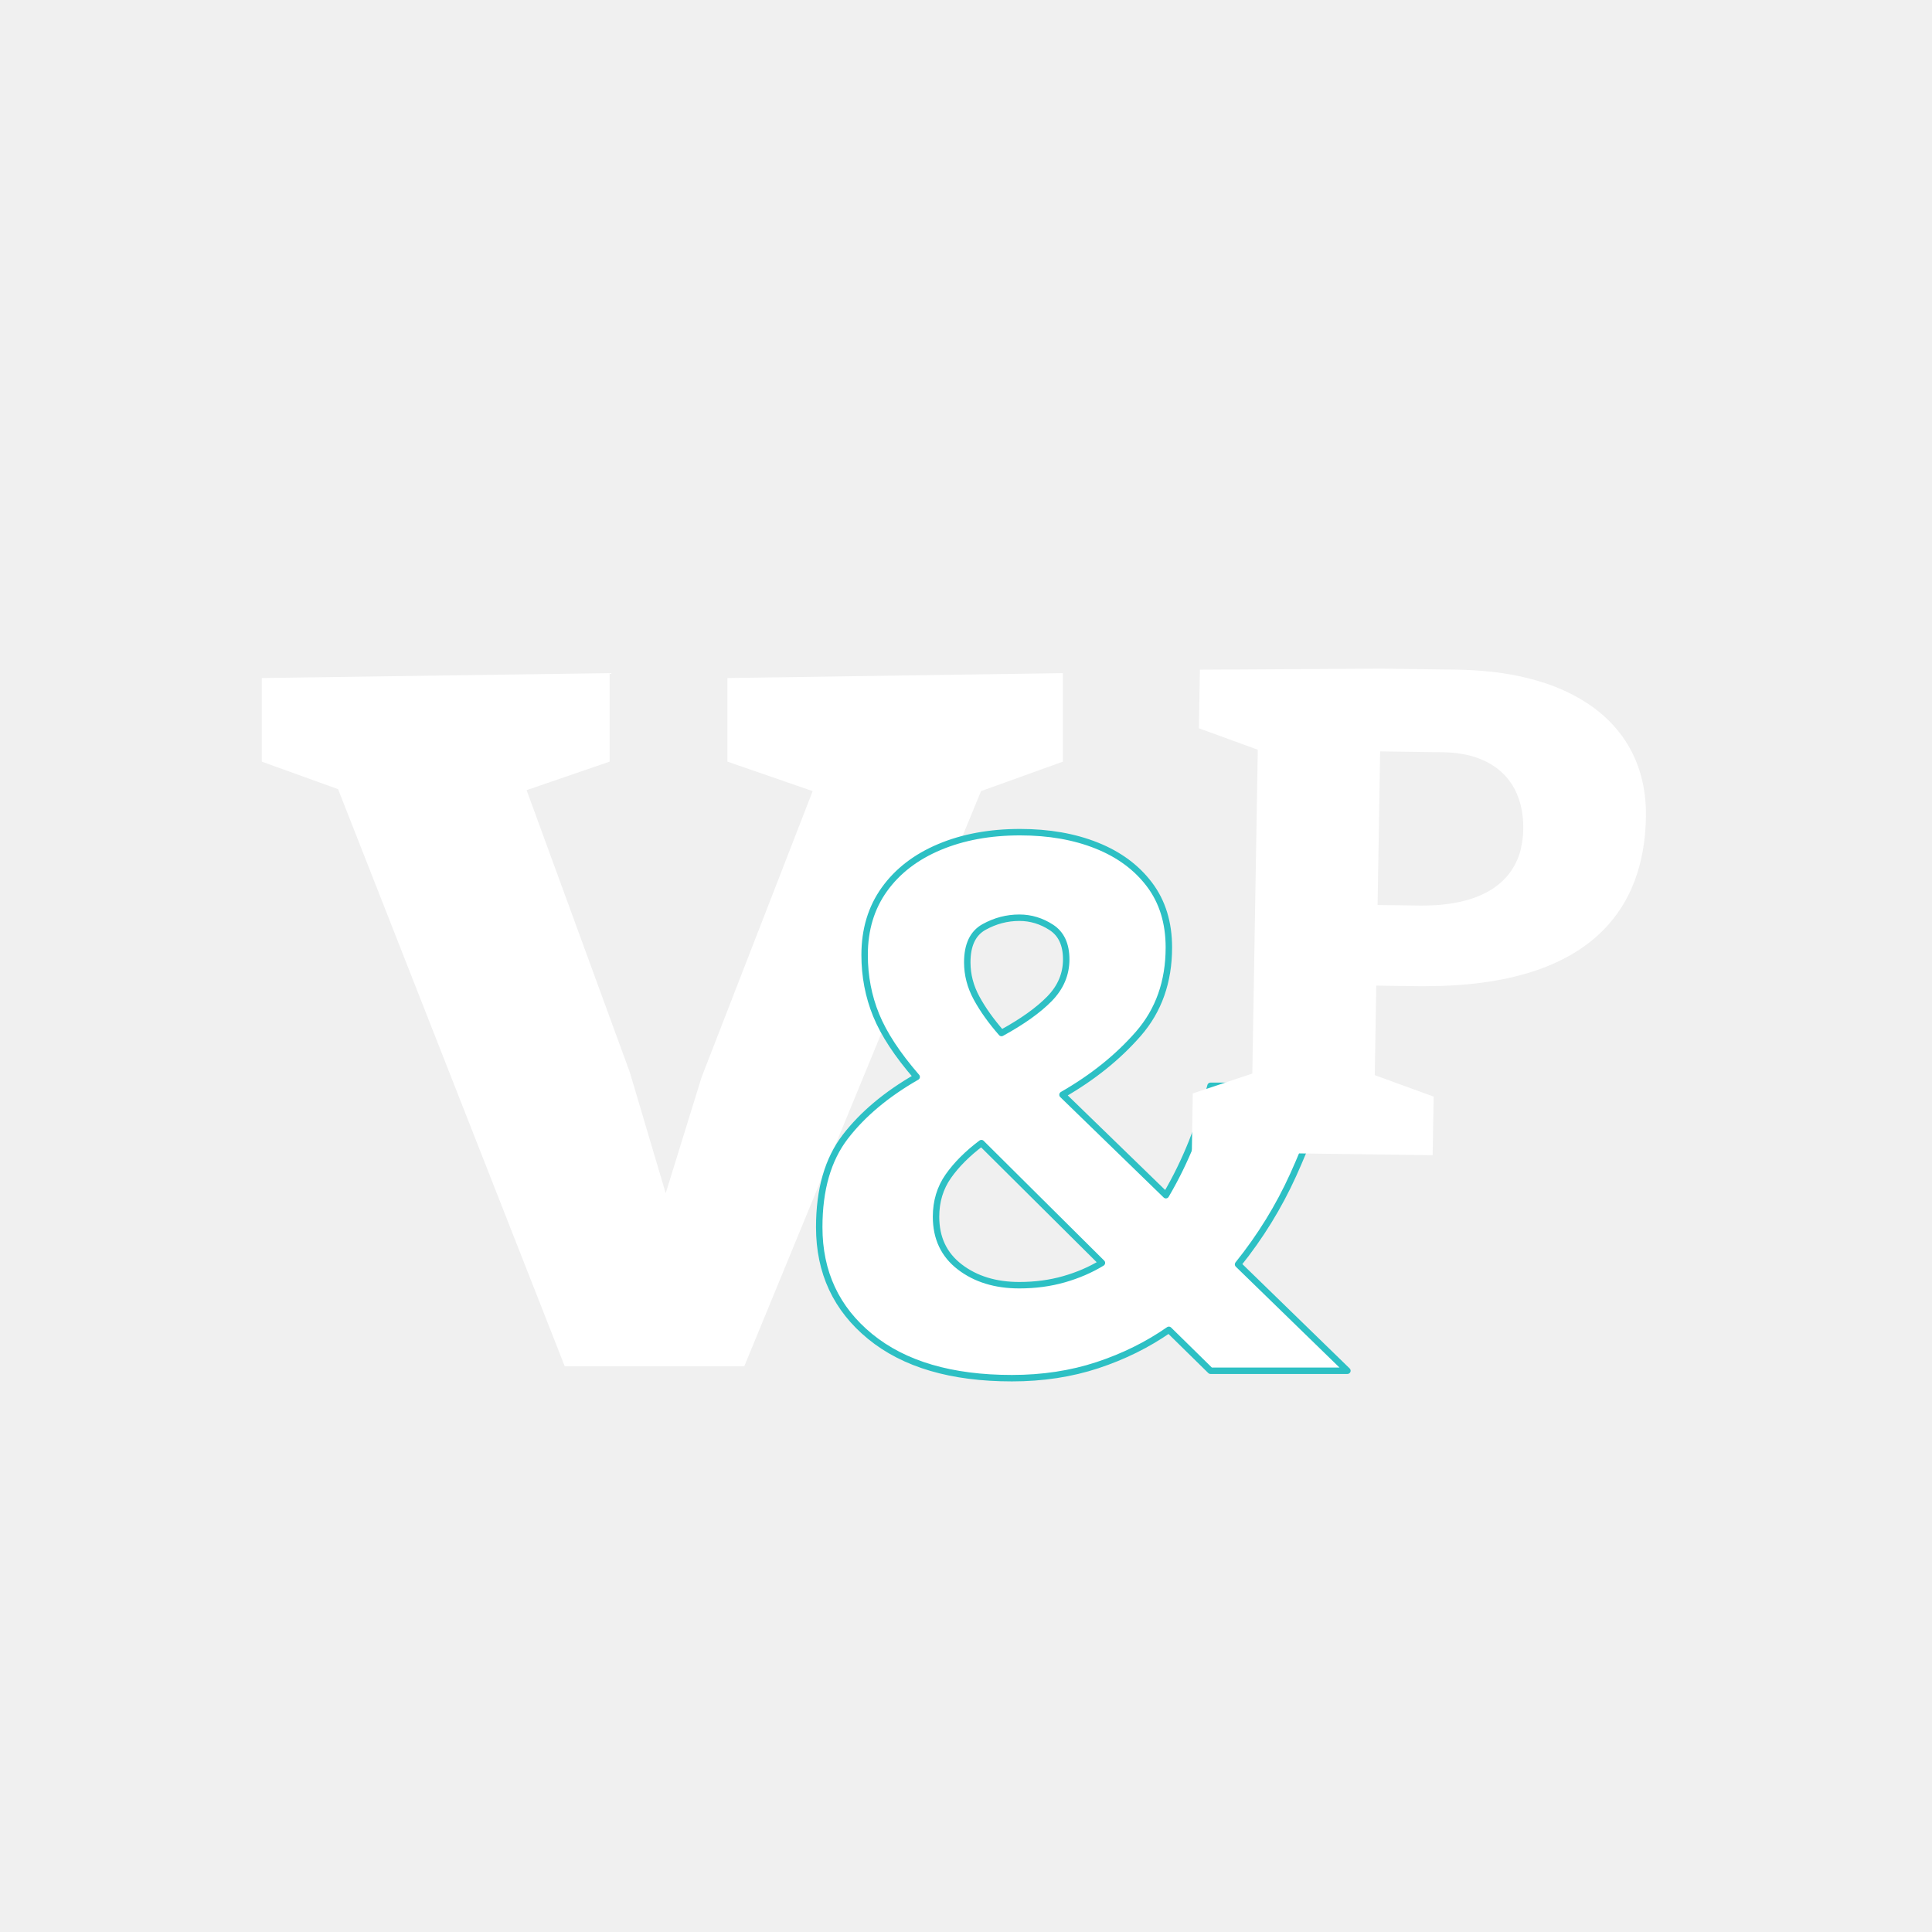
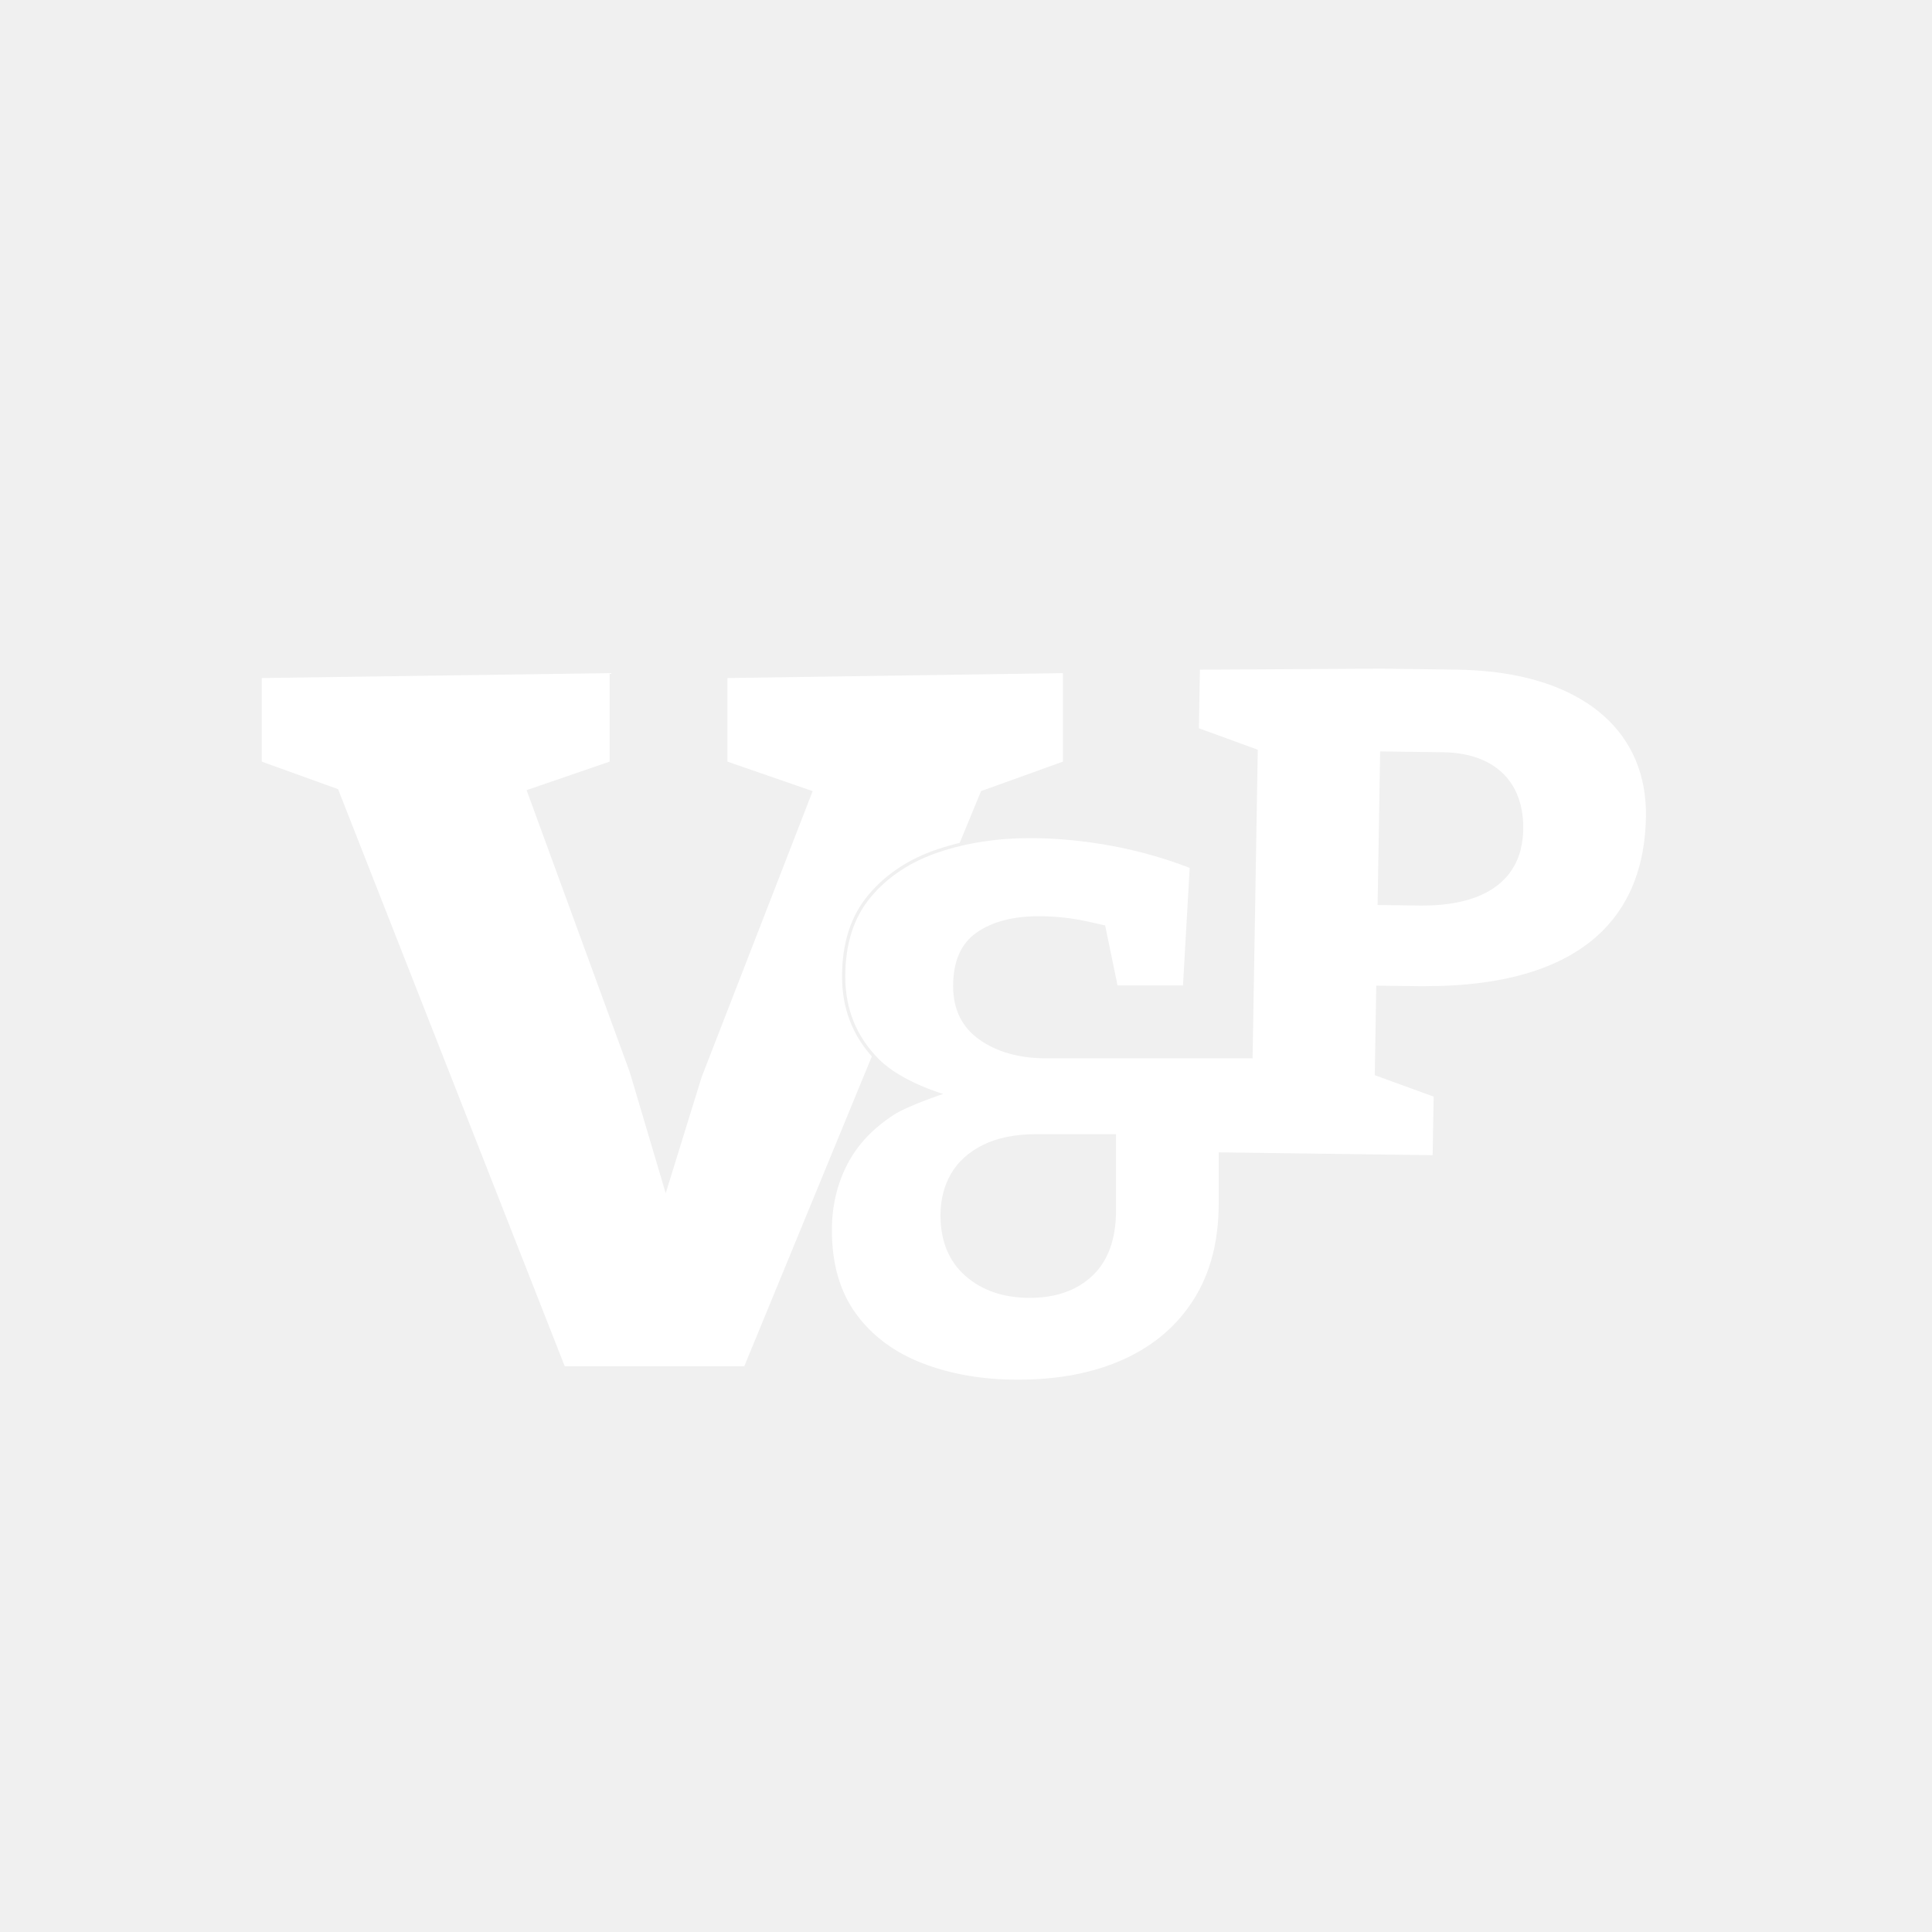
- <svg xmlns="http://www.w3.org/2000/svg" viewBox="0 0 2100 2100">
-   <defs>
-     <style>.cls-1,.cls-2{fill:#fff;}.cls-2{font-size:808.57px;stroke:#2dc0c4;stroke-linejoin:round;stroke-width:7px;font-family:Bitter-Bold, Bitter;font-weight:700;}</style>
-   </defs>
-   <g id="Layer_group" data-name="Layer group">
-     <g id="Layer_group-2" data-name="Layer group">
-       <g id="Vector_layer" data-name="Vector layer">
-         <path class="cls-1" d="M613.85,1485.09,367.47,857.77l-82.94-29.92V737l378.11-5.34v96.18l-90.26,31,112.21,306.71,39,131.46,39-126.11,120.75-311-92.69-32.06V737l364.69-5.34v96.18l-89,32.06L809,1485.09Z" />
+ <svg xmlns="http://www.w3.org/2000/svg" width="100%" height="100%" viewBox="0 0 2100 2100" version="1.1" xml:space="preserve" style="fill-rule:evenodd;clip-rule:evenodd;stroke-linejoin:round;stroke-miterlimit:2;">
+   <g id="Layer_group">
+     <g id="Layer_group-2">
+       <g id="Vector_layer">
+         <path d="M947.64,1148.27L809,1485.09L613.85,1485.09L367.47,857.77L284.53,827.85L284.53,737L662.64,731.66L662.64,827.84L572.38,858.84L684.59,1165.55L723.59,1297.01L762.59,1170.9L883.34,859.9L790.65,827.84L790.65,737L1155.34,731.66L1155.34,827.84L1066.34,859.9L1043.19,916.137C1035,918.105 1026.98,920.409 1019.13,923.049C988.023,933.511 962.986,950.053 943.99,972.627C924.903,995.311 915.273,1024.88 915.273,1061.4C915.273,1095.22 926.068,1124.17 947.64,1148.27ZM1039.88,924.179L950.619,1141.04C931.715,1118.75 922.273,1092.2 922.273,1061.4C922.273,1026.76 931.24,998.653 949.346,977.134C967.545,955.507 991.561,939.706 1021.36,929.684C1027.43,927.643 1033.61,925.807 1039.88,924.179Z" style="fill:white;fill-rule:nonzero;" />
      </g>
    </g>
  </g>
-   <g id="Pixel_layer_Image" data-name="Pixel layer Image">
-     <text class="cls-2" transform="translate(858.13 1489.94)">&amp;</text>
+   <g transform="matrix(1,0,0,1,858.13,1489.94)">
+     <g id="Pixel_layer_Image">
+       <g>
+         <path d="M248.231,9.703C209.959,9.703 175.46,3.773 144.734,-8.086C114.008,-19.945 89.886,-37.868 72.367,-61.856C54.848,-85.843 46.088,-116.165 46.088,-152.82C46.088,-178.694 51.614,-202.412 62.664,-223.974C73.715,-245.536 90.829,-263.729 114.008,-278.552C129.176,-288.253 167.129,-300.902 167.129,-300.902C167.129,-300.902 121.959,-313.86 97.433,-338.387C72.906,-362.913 60.643,-392.965 60.643,-428.542C60.643,-464.119 69.941,-492.958 88.538,-515.059C107.136,-537.16 131.662,-553.331 162.118,-563.573C192.574,-573.815 225.591,-578.936 261.168,-578.936C289.738,-578.936 318.846,-576.241 348.494,-570.85C378.141,-565.46 406.98,-557.374 435.011,-546.593L427.734,-418.839L356.579,-418.839L343.125,-483.986C343.125,-483.986 324.631,-488.378 315.747,-489.993C300.923,-492.689 285.964,-494.036 270.871,-494.036C242.841,-494.036 220.335,-488.107 203.355,-476.248C186.375,-464.389 177.885,-444.983 177.885,-418.031C177.885,-392.696 187.453,-373.29 206.59,-359.814C225.726,-346.337 249.848,-339.599 278.957,-339.599L522.336,-339.599L522.336,-278.957L466.545,-262.824L466.545,-181.928C466.545,-140.961 457.516,-106.192 439.458,-77.623C421.4,-49.053 396.065,-27.357 363.452,-12.533C330.84,2.291 292.433,9.703 248.231,9.703ZM261.168,-79.24C289.738,-79.24 312.512,-87.326 329.492,-103.497C346.472,-119.668 354.962,-143.386 354.962,-174.651L354.962,-257.125L268.445,-257.125C245.266,-257.125 225.861,-253.217 210.228,-245.401C194.596,-237.585 183.006,-227.073 175.46,-213.867C167.913,-200.66 164.14,-185.702 164.14,-168.991C164.14,-140.961 173.169,-118.995 191.227,-103.093C209.285,-87.191 232.599,-79.24 261.168,-79.24Z" style="fill:white;fill-rule:nonzero;" />
+       </g>
+     </g>
  </g>
-   <g id="Layer_group-3" data-name="Layer group">
-     <g id="Vector_layer-2" data-name="Vector layer">
-       <path class="cls-1" d="M1295.49,1252.18h0v-1.05s0-.06,0-.09l1-62.52,64.73-21.61,5.94-352-64-23.31,1.07-63.66,197.39-1.14,81.5,1.08q19.07.26,36.73,2.18l.36,0h.12c40.09,4.41,73.8,15.15,100.29,31.38l.23.14.14.09A156.38,156.38,0,0,1,1743,777.9h0c30.71,27.24,46.83,64.69,46.07,110-.88,52.09-16.73,92.94-46.07,122.78h0c-40,40.64-105.19,61.25-193.86,61.25-2.56,0-5.13,0-7.73,0l-45.47-.6-1.63,97.34,64,23.31-1.07,63.66h0Zm201.9-268.48,45.45.59c1.14,0,2.28,0,3.4,0h0q11.16,0,21.27-1c18.65-1.83,34.59-6.17,47.58-12.94a84.92,84.92,0,0,0,11.49-7.21A72.18,72.18,0,0,0,1638,952.53l.06-.07.24-.28.25-.3.05,0a71.26,71.26,0,0,0,14.23-28.06.29.29,0,0,1,0-.09c0-.11,0-.21.08-.33a3,3,0,0,0,.08-.32.19.19,0,0,0,0-.08,96.23,96.23,0,0,0,2.73-21.79,109.41,109.41,0,0,0-.62-13.85c-2-17.82-8.56-33.14-19.65-44.84h0a1.85,1.85,0,0,0-.14-.14c-14.94-15.6-37.62-24.32-66.54-24.7l-68.62-.91Z" />
+   <g id="Layer_group-3">
+     <g id="Vector_layer-2">
+       <path d="M1295.49,1252.18L1295.49,1251.04L1296.49,1188.52L1361.22,1166.91L1367.16,814.91L1303.16,791.6L1304.23,727.94L1501.62,726.8L1583.12,727.88C1595.83,728.053 1608.08,728.78 1619.85,730.06L1620.33,730.06C1660.42,734.47 1694.13,745.21 1720.62,761.44L1720.85,761.58L1720.99,761.67C1728.79,766.427 1736.15,771.858 1743,777.9C1773.71,805.14 1789.83,842.59 1789.07,887.9C1788.19,939.99 1772.34,980.84 1743,1010.68C1703,1051.32 1637.81,1071.93 1549.14,1071.93L1541.41,1071.93L1495.94,1071.33L1494.31,1168.67L1558.31,1191.98L1557.24,1255.64L1295.49,1252.18ZM1497.39,983.7L1542.84,984.29L1546.24,984.29C1553.68,984.29 1560.77,983.957 1567.51,983.29C1586.16,981.46 1602.1,977.12 1615.09,970.35C1619.11,968.257 1622.95,965.846 1626.58,963.14C1630.76,960.026 1634.59,956.469 1638,952.53L1638.3,952.18L1638.55,951.88L1638.6,951.88C1645.37,943.704 1650.24,934.116 1652.83,923.82C1652.83,923.79 1652.83,923.76 1652.83,923.73C1652.83,923.62 1652.83,923.52 1652.91,923.4C1652.94,923.295 1652.97,923.188 1652.99,923.08C1653,923.054 1653,923.026 1652.99,923C1654.73,915.865 1655.64,908.554 1655.72,901.21C1655.81,896.585 1655.6,891.959 1655.1,887.36C1653.1,869.54 1646.54,854.22 1635.45,842.52C1635.41,842.471 1635.36,842.424 1635.31,842.38C1620.37,826.78 1597.69,818.06 1568.77,817.68L1500.15,816.77L1497.39,983.7Z" style="fill:white;fill-rule:nonzero;" />
    </g>
  </g>
</svg>
